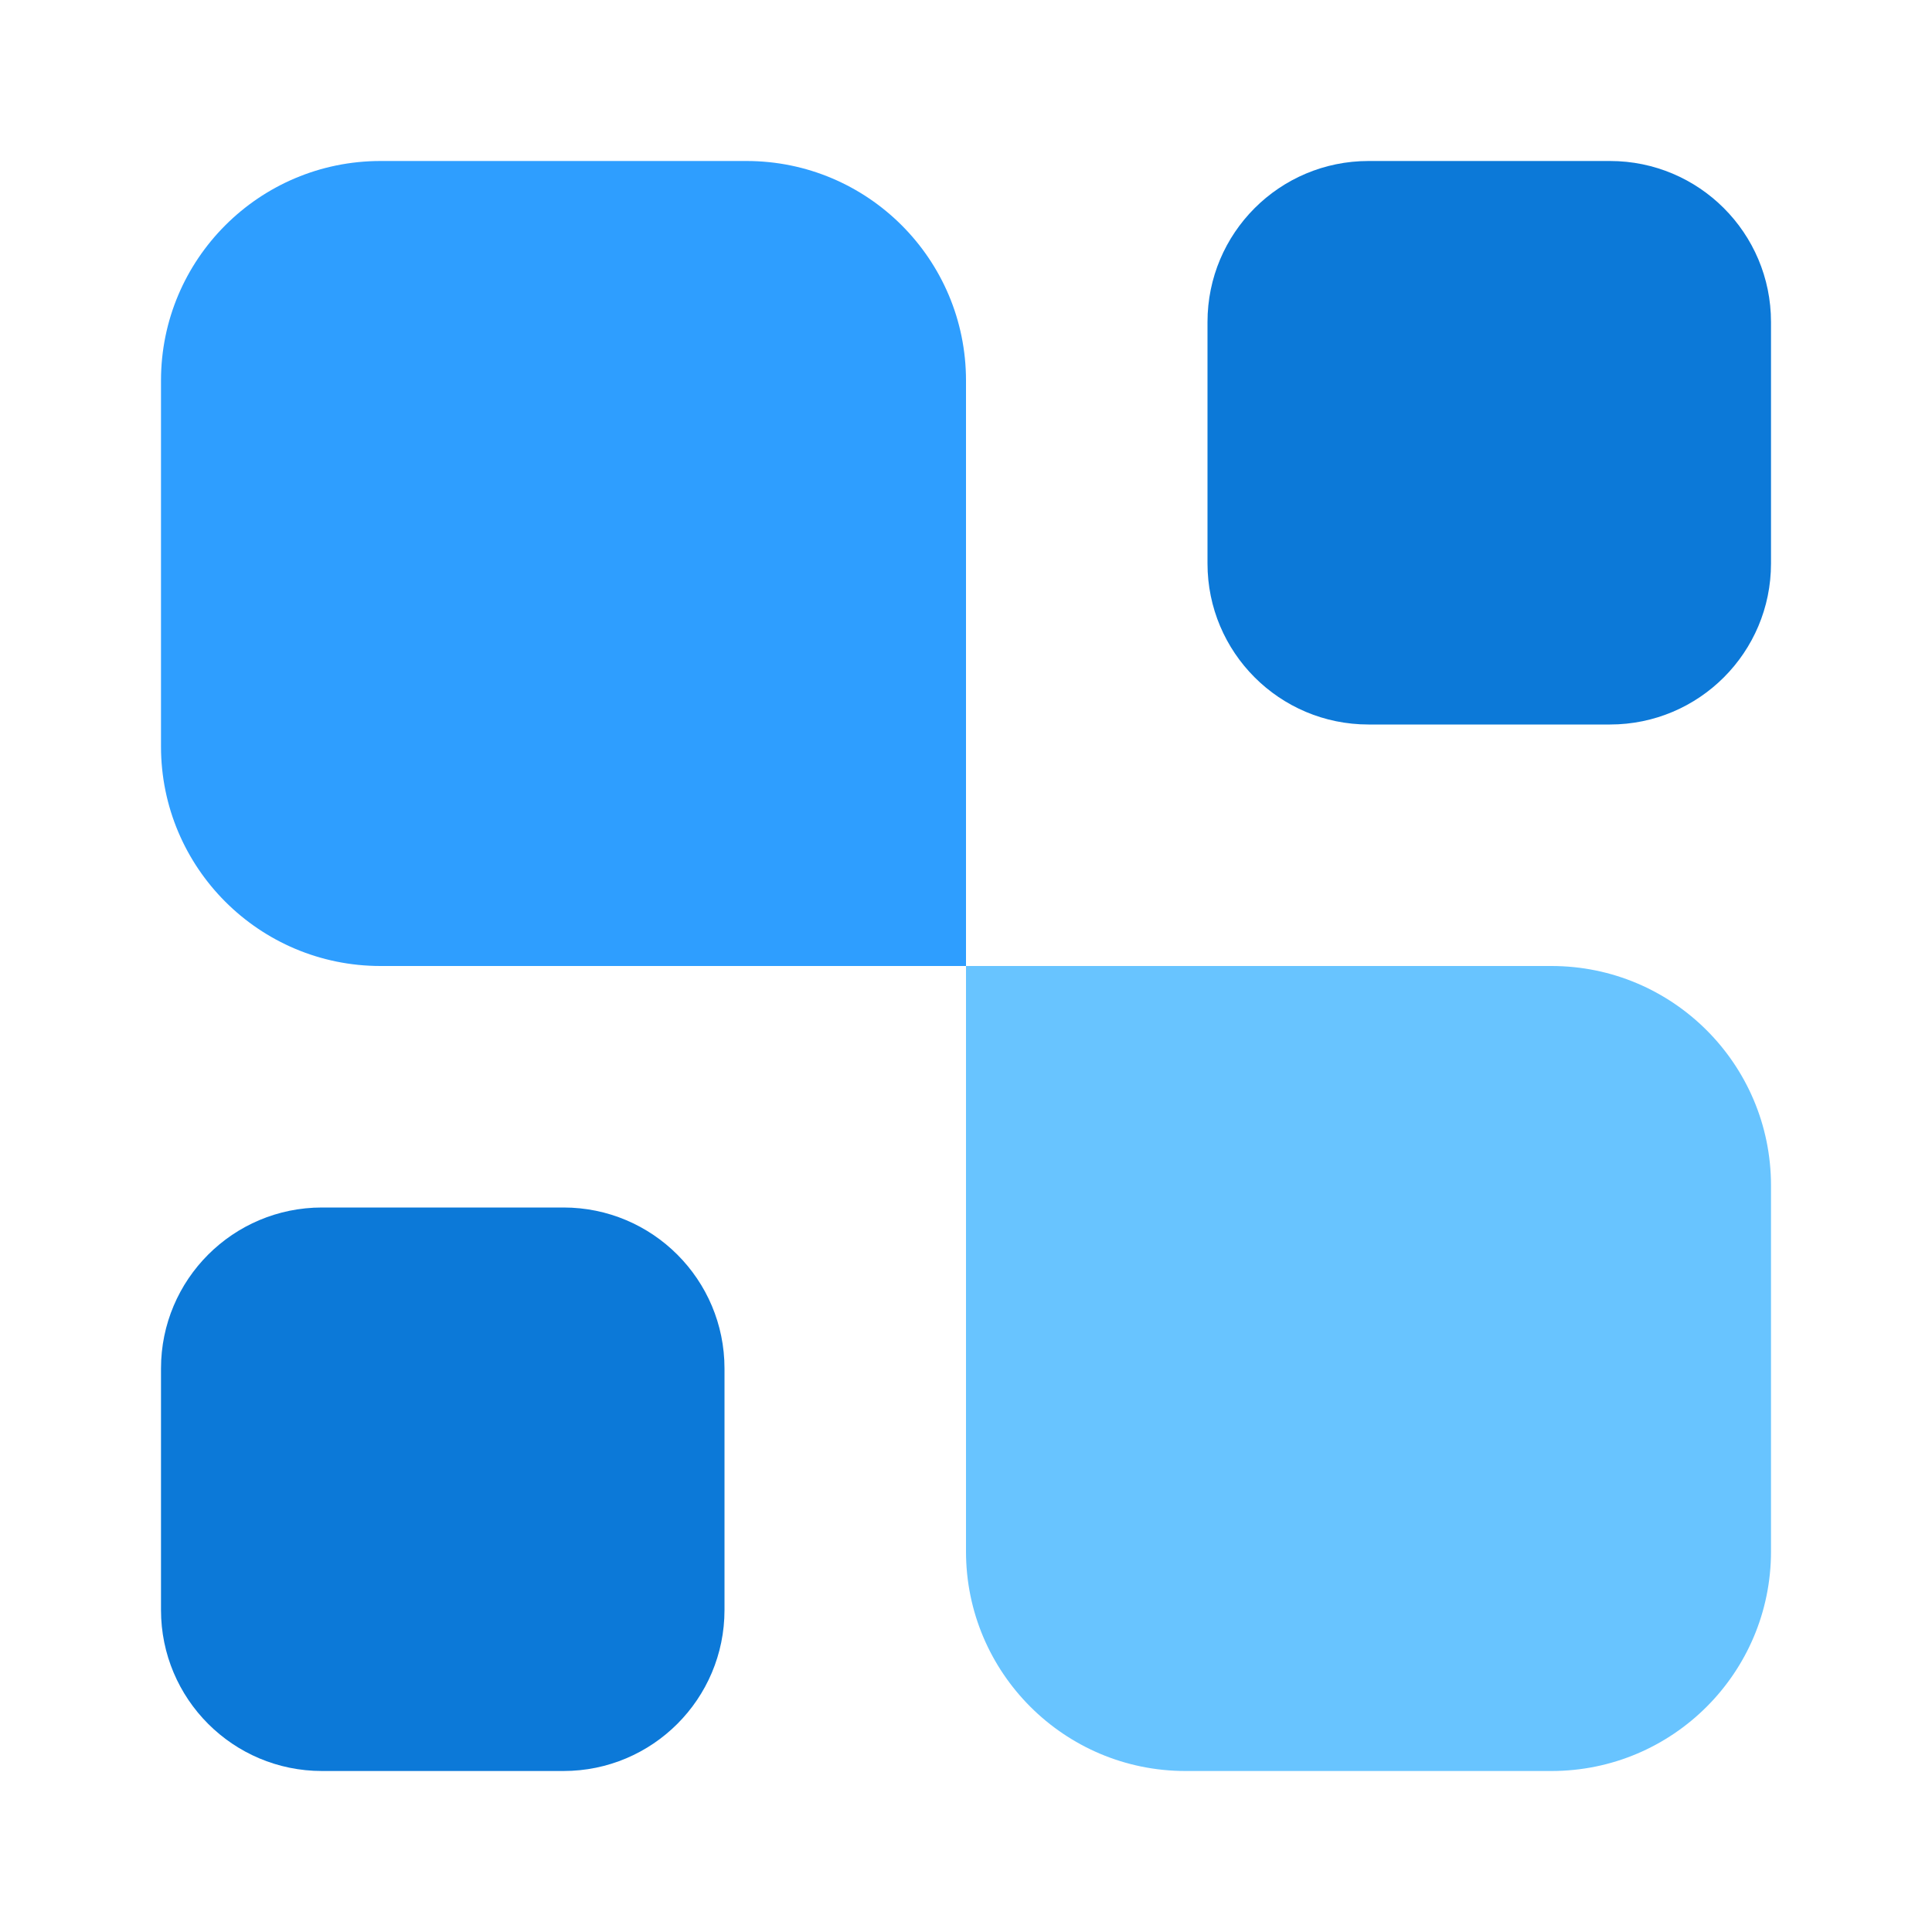
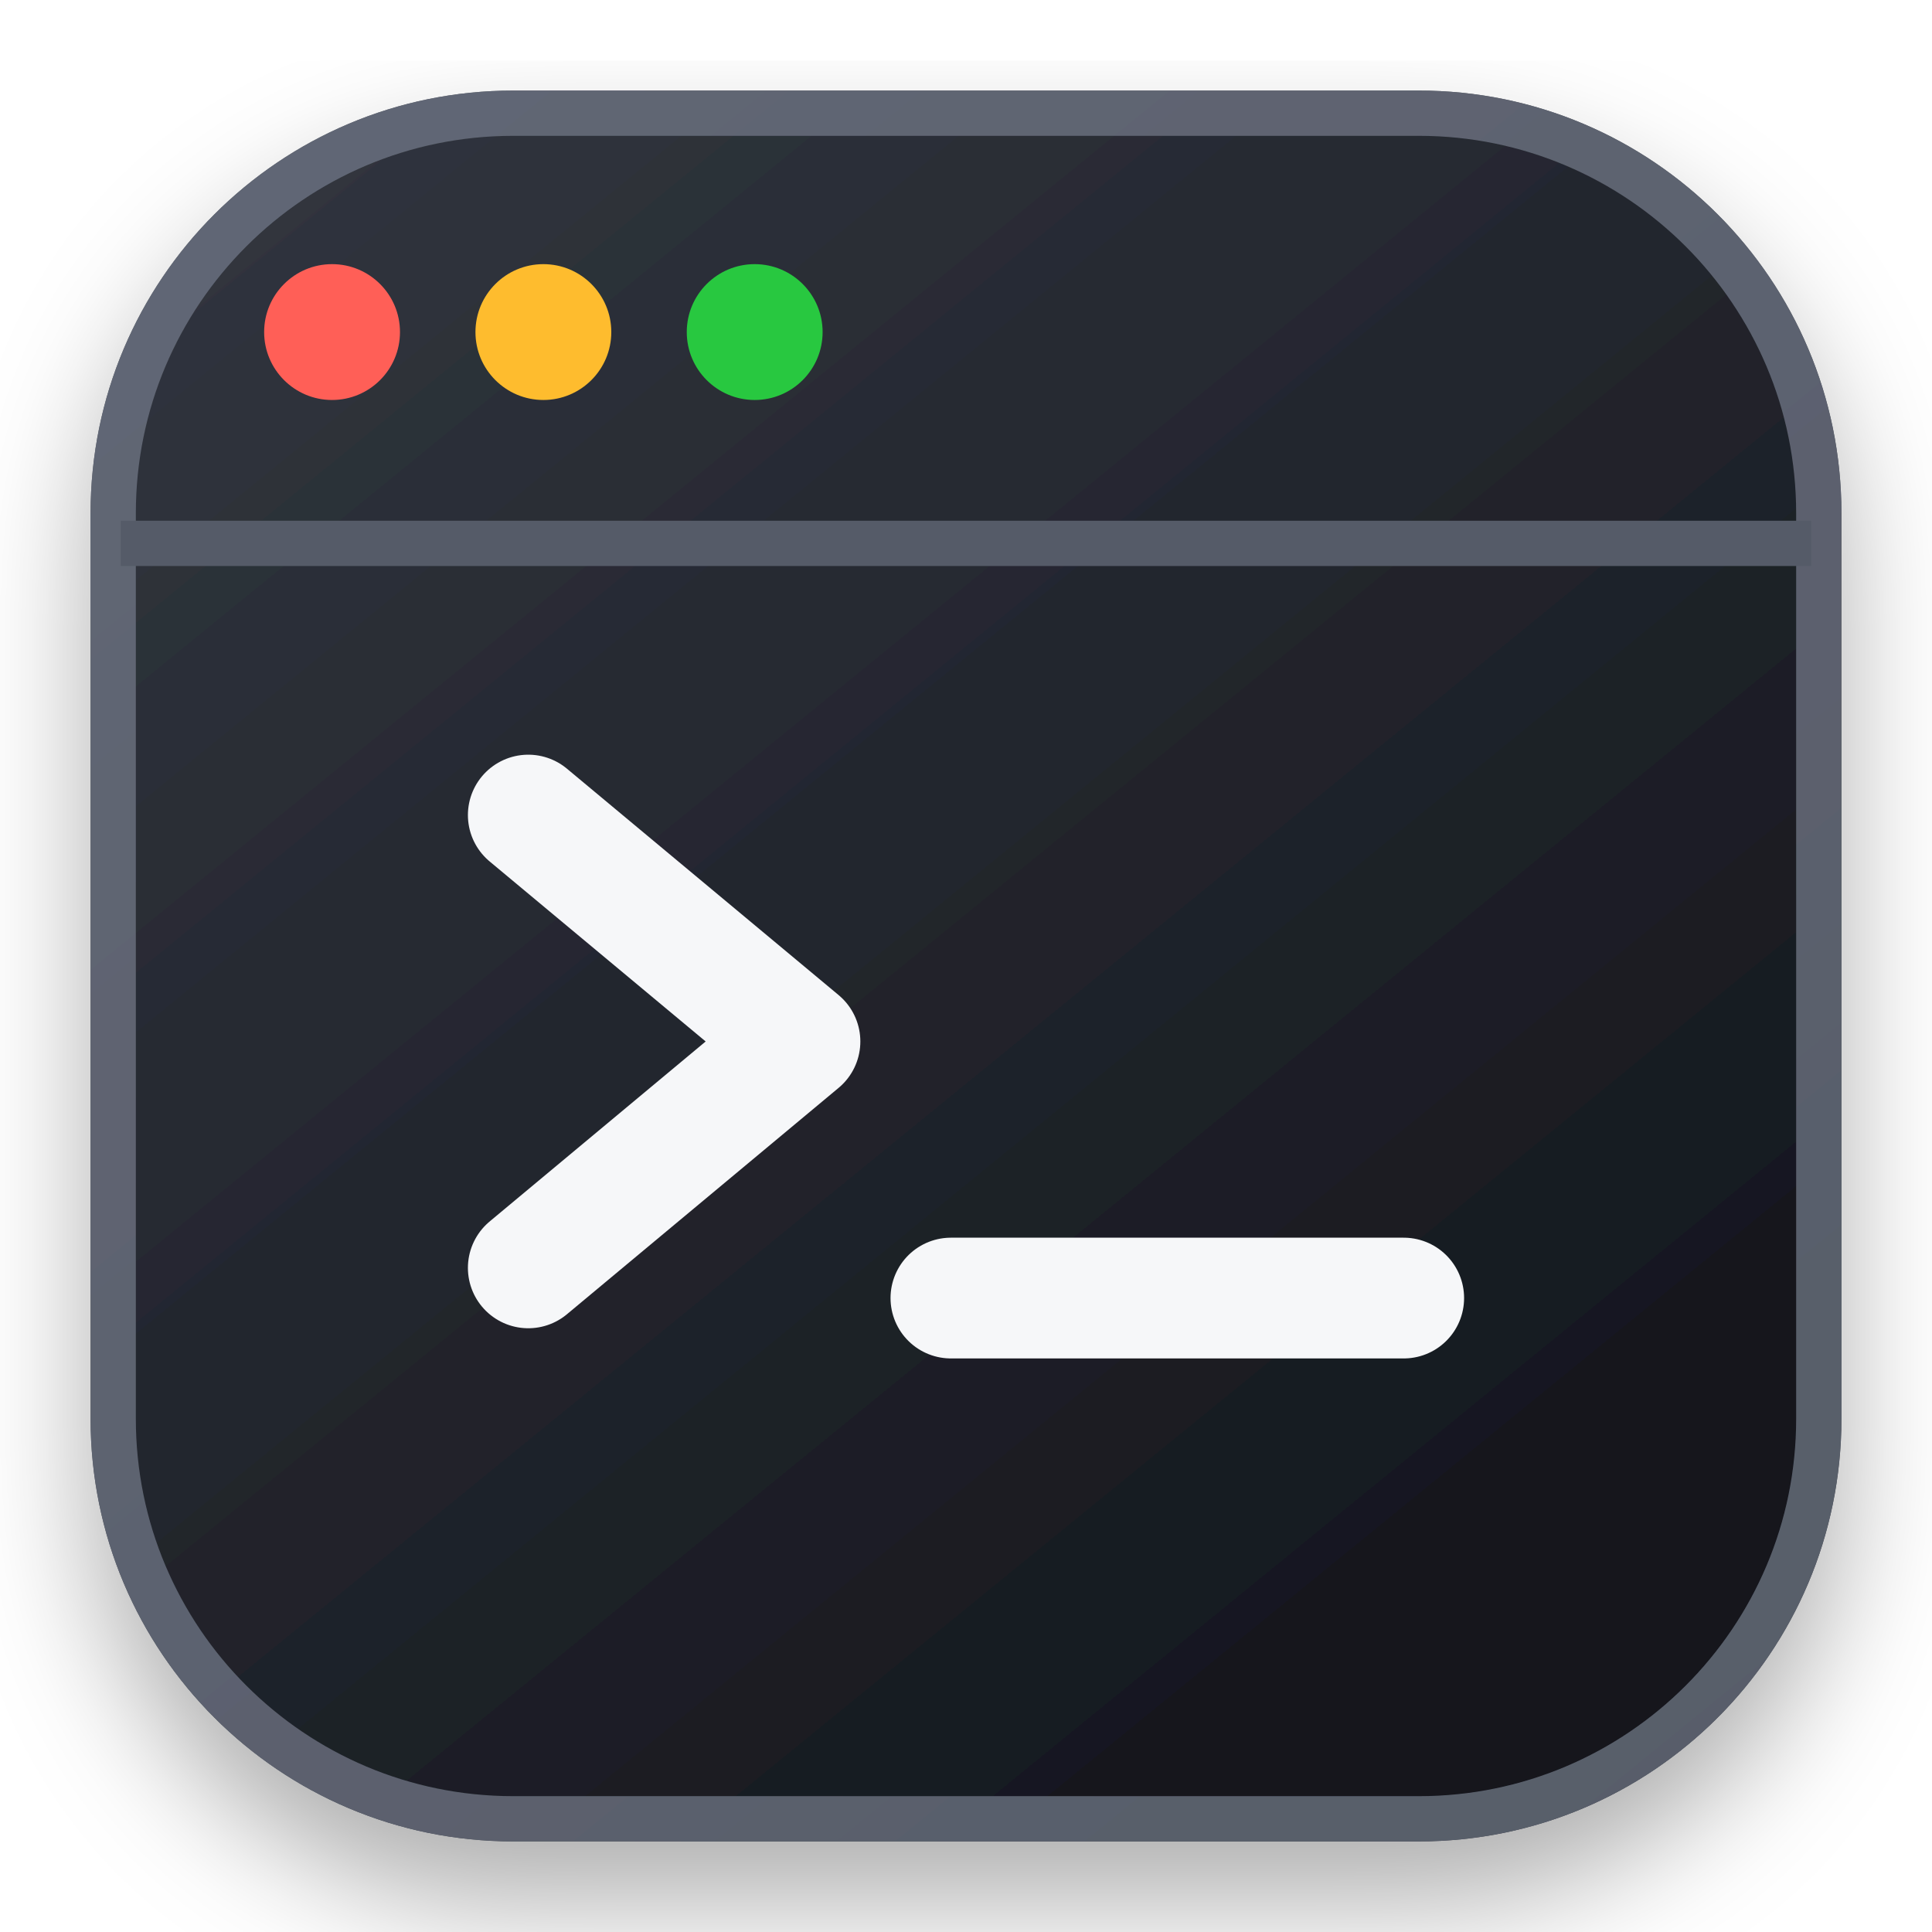
- <svg xmlns="http://www.w3.org/2000/svg" width="24" height="24" viewBox="0 0 24 24" fill="none">
-   <path d="M22 19.273C22 20.779 20.779 22 19.273 22H14.727C13.221 22 12 20.779 12 19.273V12H19.273C20.779 12 22 13.221 22 14.727V19.273Z" fill="#68C4FF" />
-   <path d="M20 2C21.105 2 22 2.895 22 4V7C22 8.105 21.105 9 20 9H17C15.895 9 15 8.105 15 7V4C15 2.895 15.895 2 17 2H20Z" fill="#0C79D8" />
-   <path d="M7 15C8.105 15 9 15.895 9 17V20C9 21.105 8.105 22 7 22H4C2.895 22 2 21.105 2 20V17C2 15.895 2.895 15 4 15H7Z" fill="#0C79D8" />
-   <path d="M12 12H4.727C3.221 12 2 10.779 2 9.273V4.727C2 3.221 3.221 2 4.727 2H9.273C10.779 2 12 3.221 12 4.727V12Z" fill="#2E9EFF" />
+ <svg xmlns="http://www.w3.org/2000/svg" width="64" height="64" viewBox="0 0 64 64" fill="none">
+   <defs>
+     <linearGradient id="terminal-surface" x1="10" y1="6" x2="54" y2="60" gradientUnits="userSpaceOnUse">
+       <stop stop-color="#30343D" />
+       <stop offset="1" stop-color="#111319" />
+     </linearGradient>
+     <filter id="terminal-shadow" x="0" y="0" width="64" height="66" filterUnits="userSpaceOnUse">
+       <feDropShadow dx="0" dy="2" stdDeviation="2" flood-color="#050608" flood-opacity="0.32" />
+     </filter>
+   </defs>
+   <g filter="url(#terminal-shadow)">
+     <rect x="3" y="3" width="58" height="58" rx="14" fill="url(#terminal-surface)" />
+     <rect x="3.75" y="3.75" width="56.5" height="56.5" rx="13.25" stroke="#737A89" stroke-opacity="0.72" stroke-width="1.5" />
+   </g>
+   <path d="M4 18H60" stroke="#555B68" stroke-width="1.5" />
+   <circle cx="11" cy="11" r="2.25" fill="#FF5F57" />
+   <circle cx="18" cy="11" r="2.25" fill="#FEBC2E" />
+   <circle cx="25" cy="11" r="2.25" fill="#28C840" />
+   <path d="M17.5 27L26.5 34.5L17.5 42" stroke="#F6F7F9" stroke-width="4" stroke-linecap="round" stroke-linejoin="round" />
+   <path d="M31.5 43H46.5" stroke="#F6F7F9" stroke-width="4" stroke-linecap="round" />
</svg>
